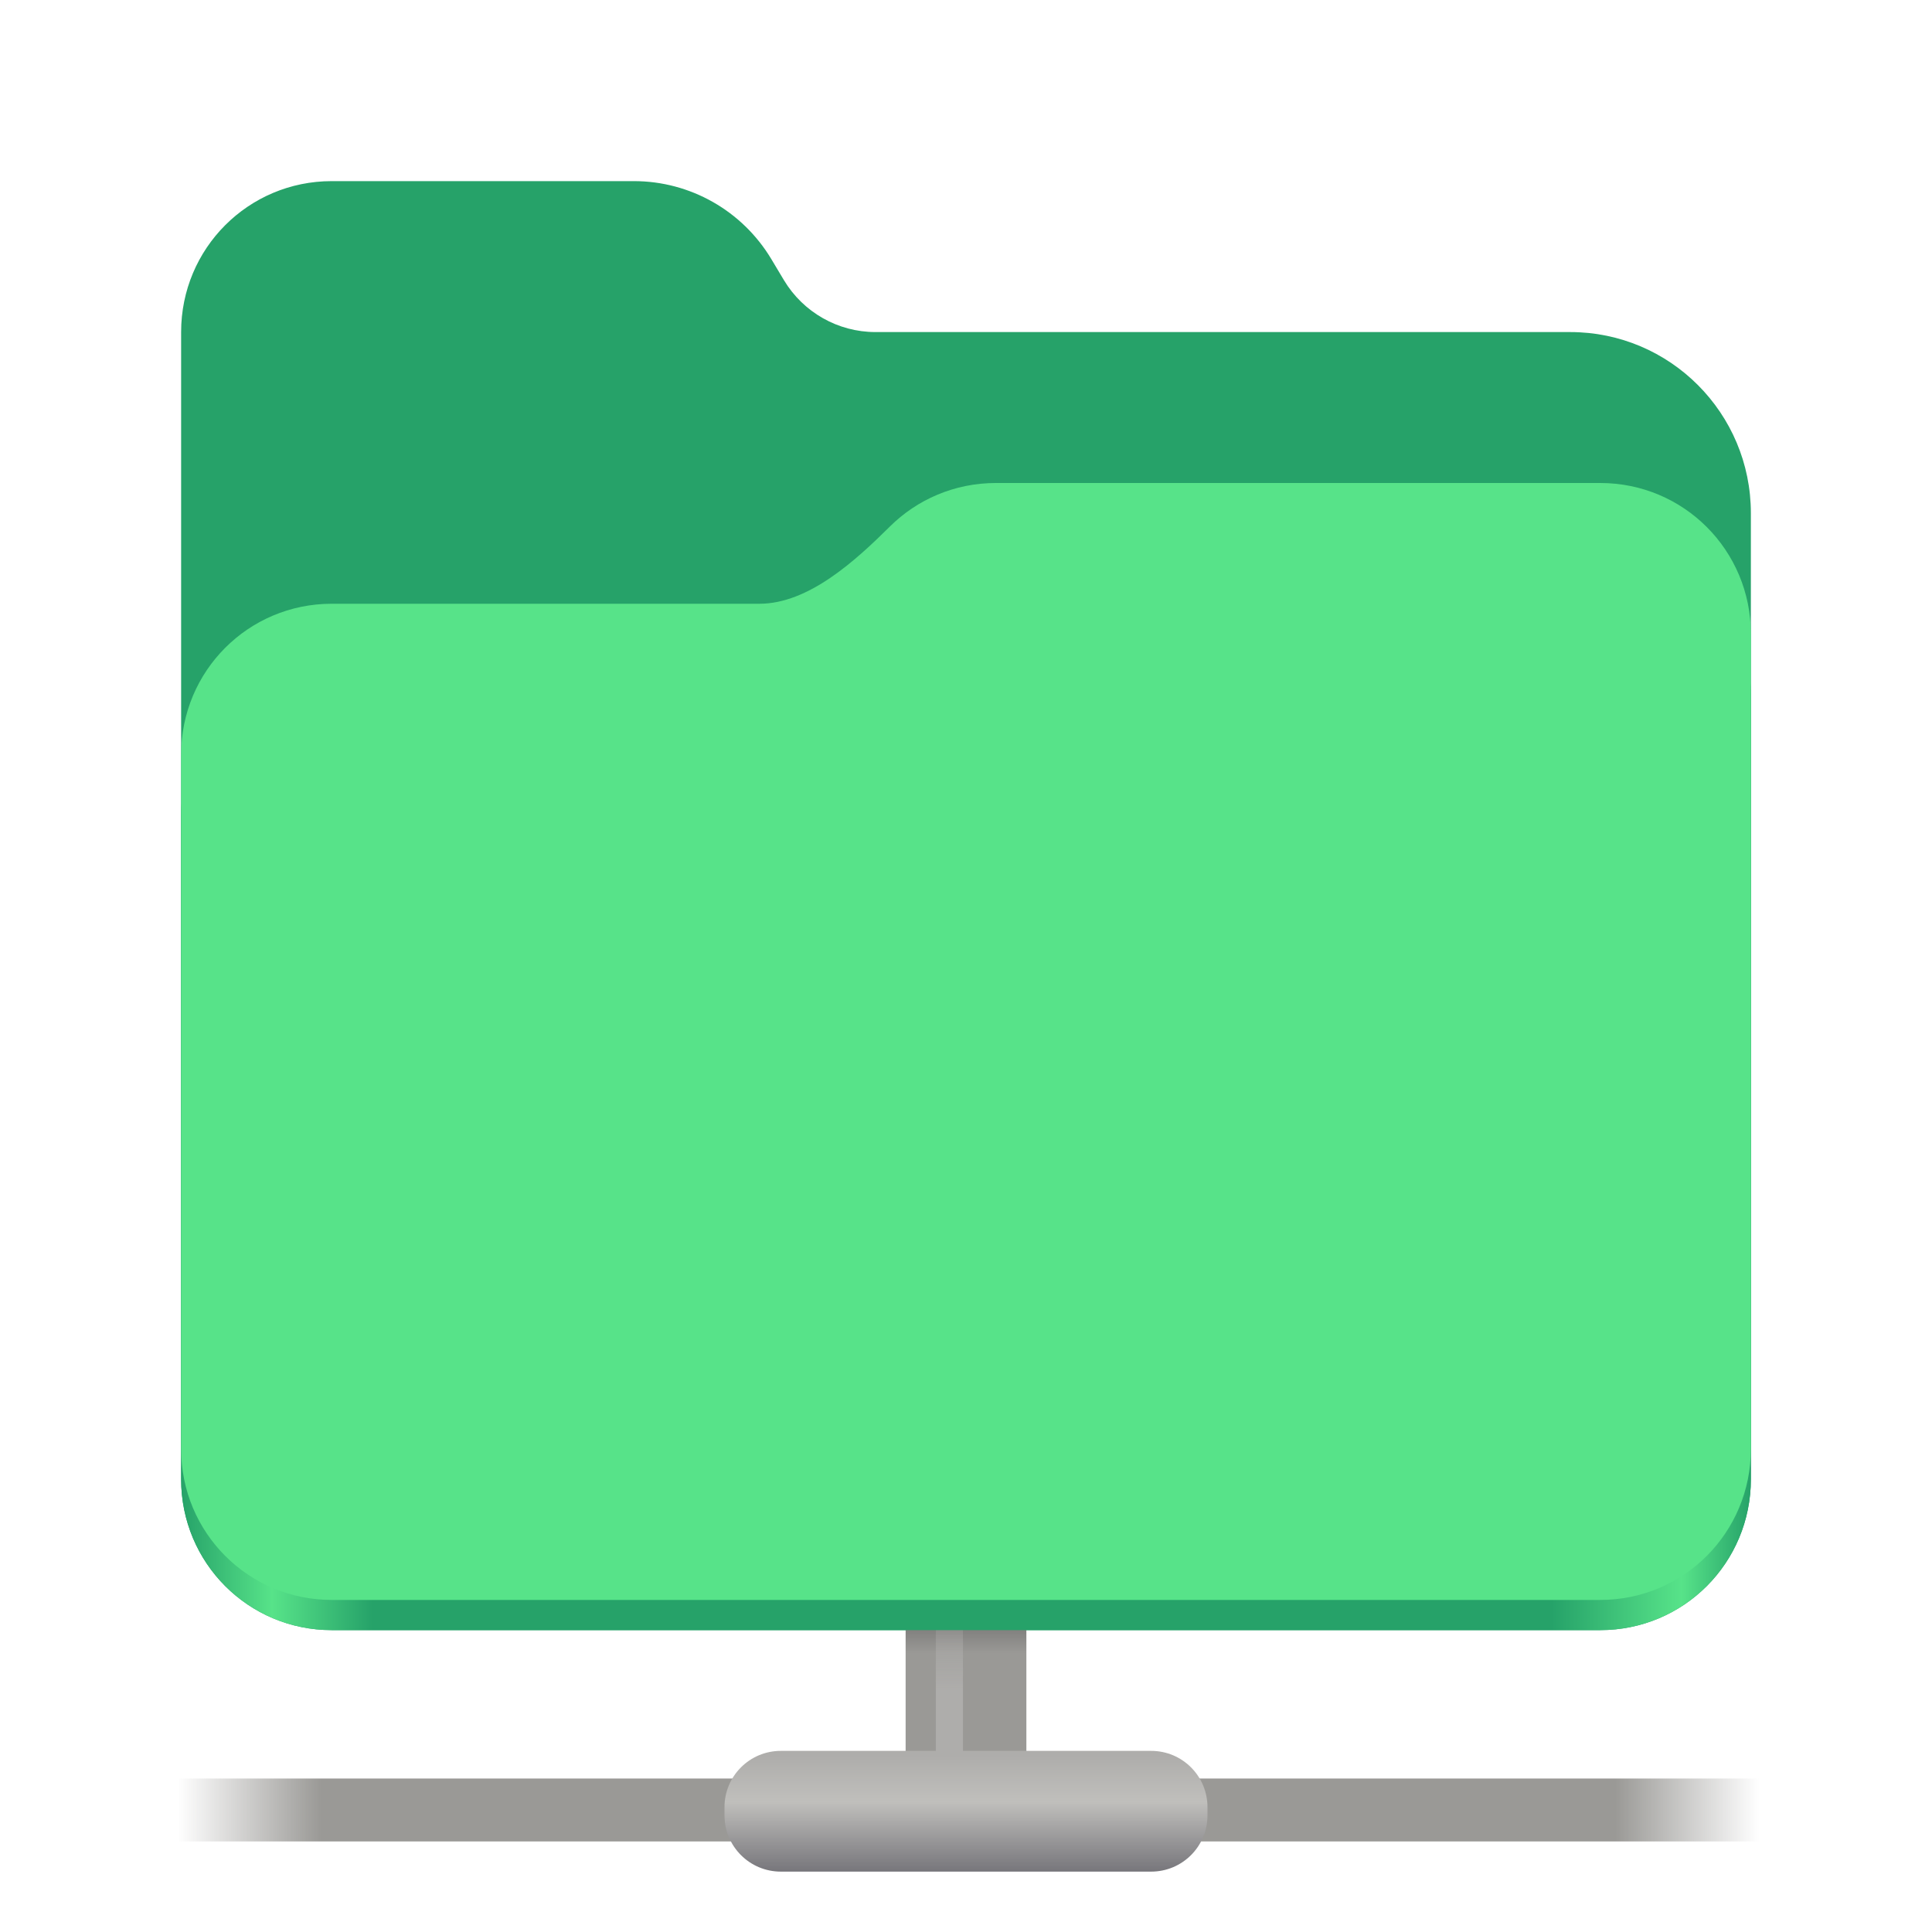
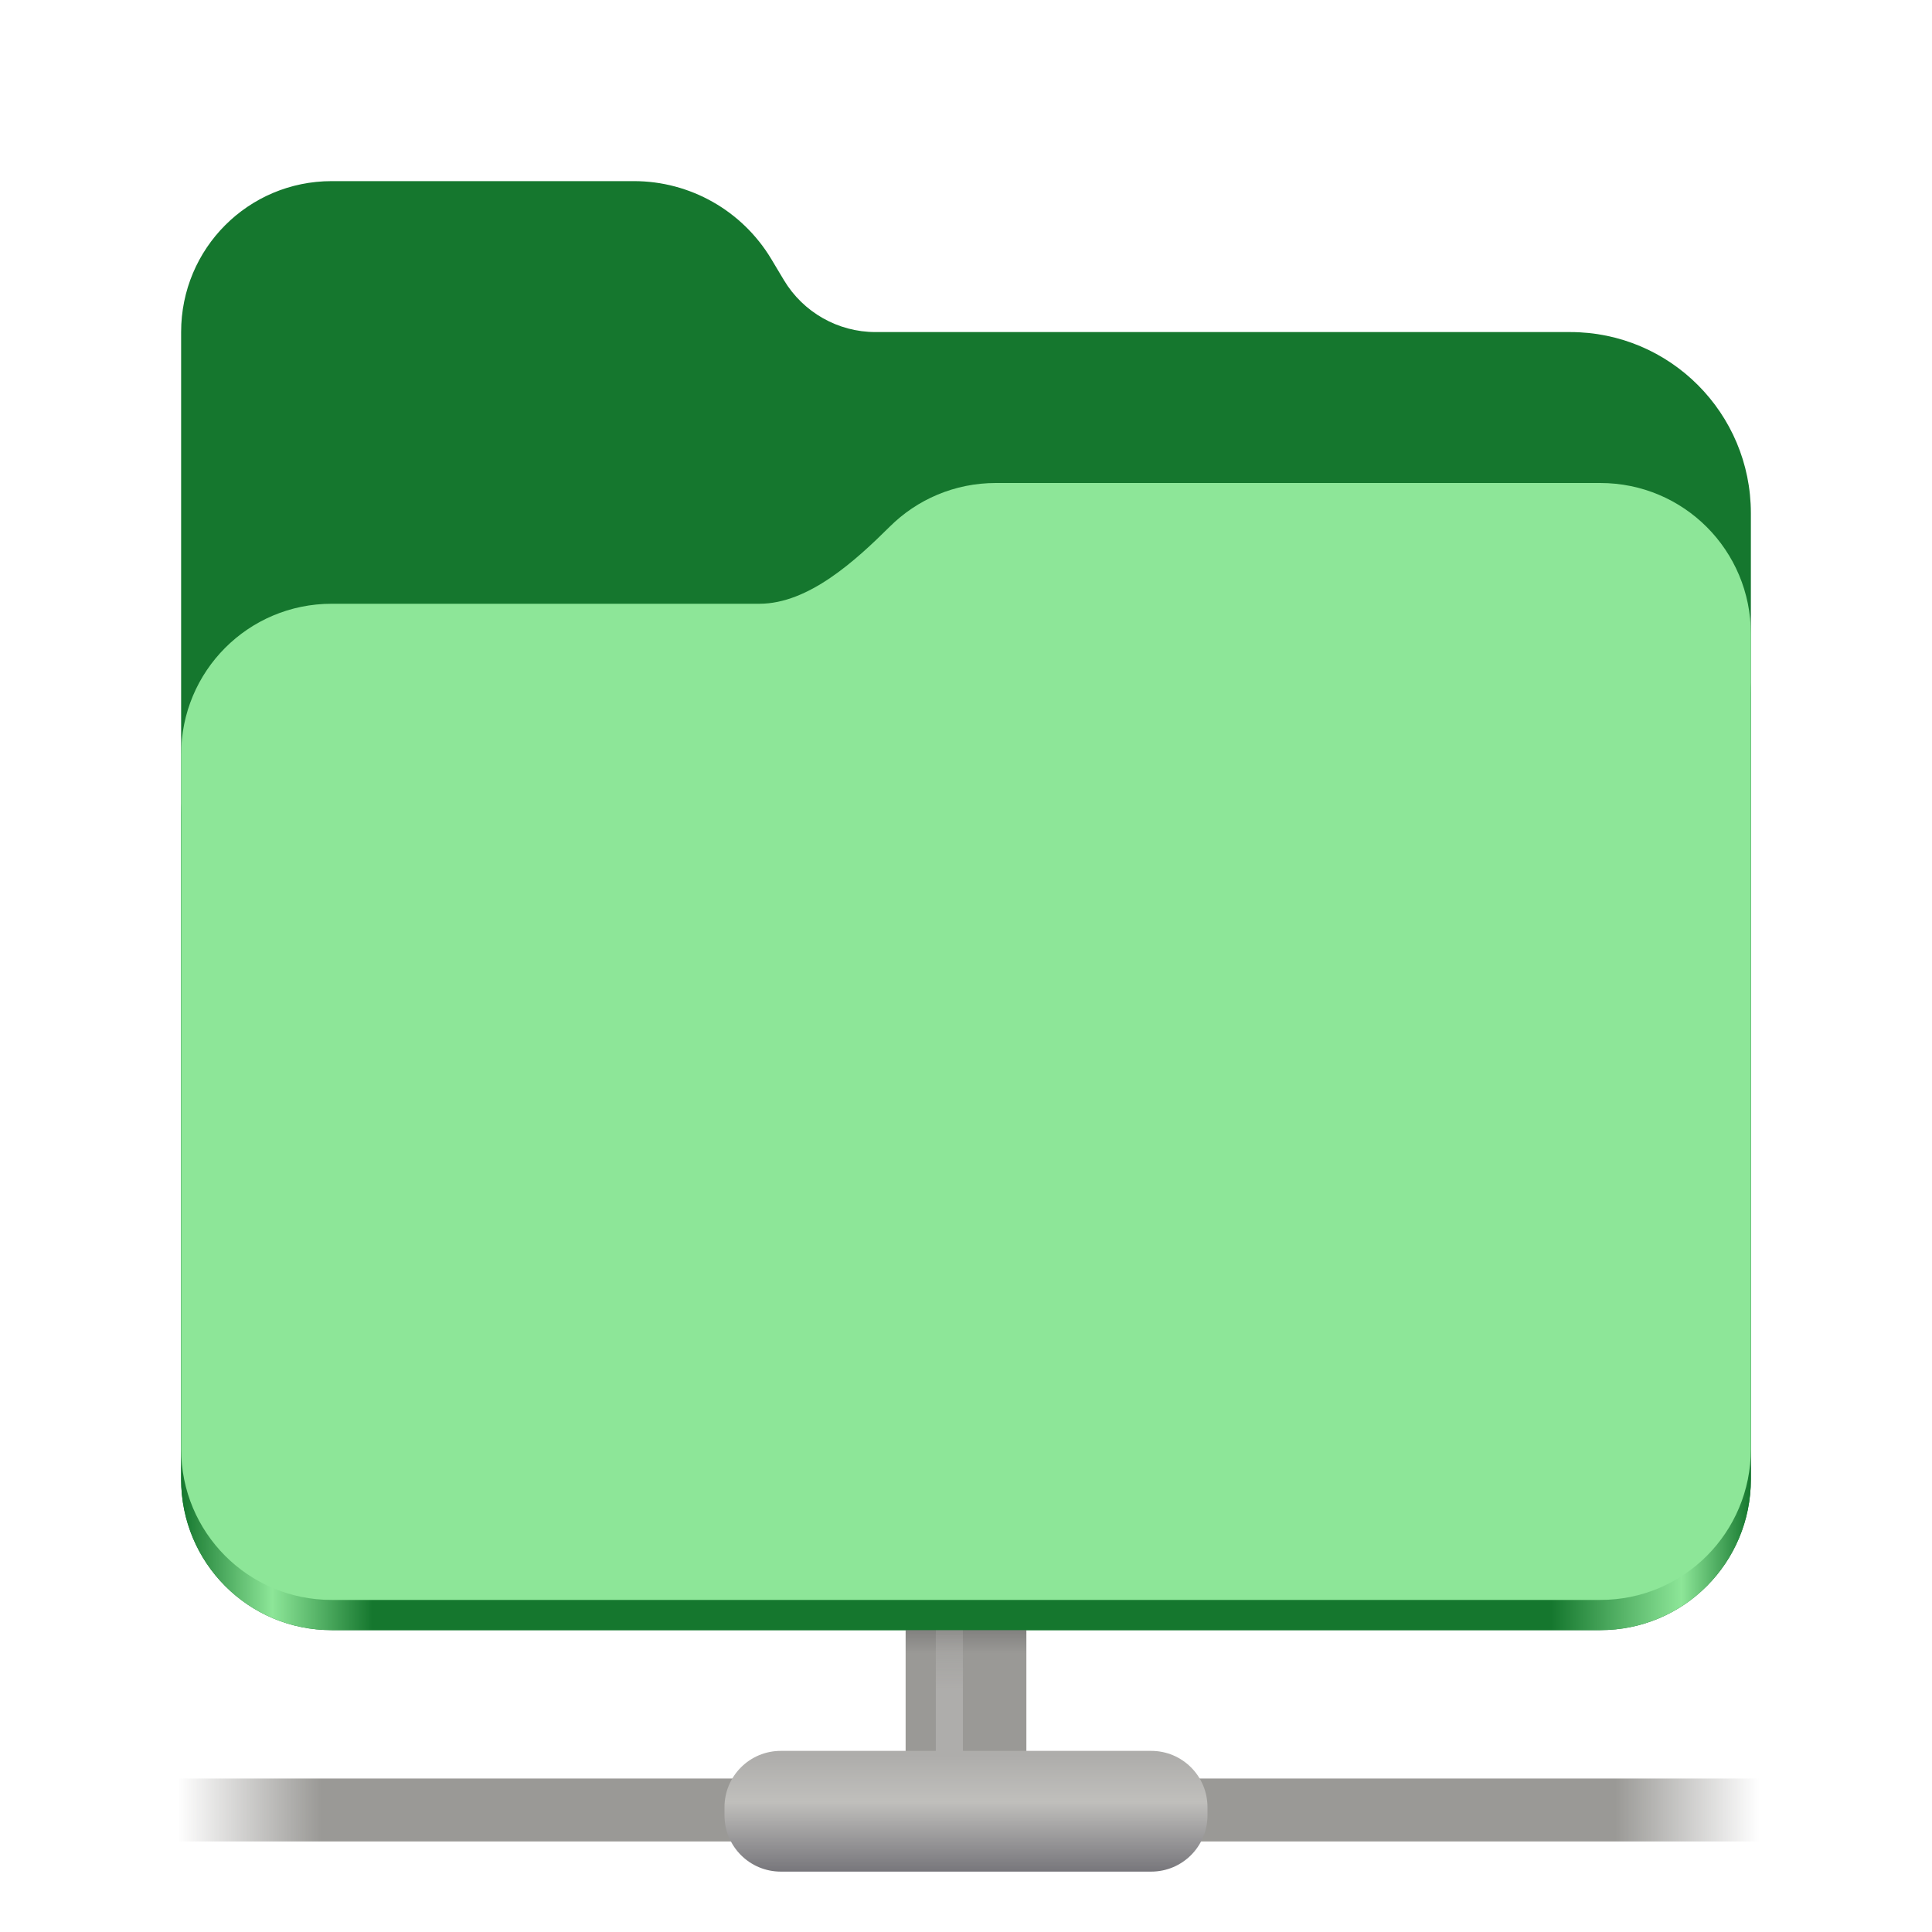
<svg xmlns="http://www.w3.org/2000/svg" height="128px" viewBox="0 0 128 128" width="128px" version="1.1" id="svg55">
  <defs id="defs59" />
  <linearGradient id="a" gradientTransform="matrix(0 -0.932866 -1 0 0.000045 -158.9183)" gradientUnits="userSpaceOnUse" x1="-280.624" x2="-287.765" y1="-66.117" y2="-66.117">
    <stop offset="0" stop-color="#313133" id="stop2" />
    <stop offset="1" stop-color="#9a9996" id="stop4" />
  </linearGradient>
  <linearGradient id="b" gradientTransform="matrix(0 -1 -1 0 0.000051 -160.0001)" gradientUnits="userSpaceOnUse" x1="-271.975" x2="-266.415" y1="-62.938" y2="-62.938">
    <stop offset="0" stop-color="#aeadab" id="stop7" />
    <stop offset="1" stop-color="#aeadab" stop-opacity="0" id="stop9" />
  </linearGradient>
  <linearGradient id="c" gradientTransform="matrix(2.381786 0 0 2.083491 -2851.153 1648.157)" gradientUnits="userSpaceOnUse" x1="1202" x2="1246" y1="-735" y2="-735">
    <stop offset="0" stop-color="#9a9996" stop-opacity="0" id="stop12" />
    <stop offset="0.091" stop-color="#9a9996" id="stop14" />
    <stop offset="0.909" stop-color="#9a9996" id="stop16" />
    <stop offset="1" stop-color="#9a9996" stop-opacity="0" id="stop18" />
  </linearGradient>
  <linearGradient id="d" gradientTransform="matrix(0.25 0 0 0.166667 -164 180.6666)" gradientUnits="userSpaceOnUse" x1="904" x2="904" y1="-340" y2="-385.948">
    <stop offset="0" stop-color="#77767b" id="stop21" />
    <stop offset="0.603" stop-color="#c0bfbc" id="stop23" />
    <stop offset="1" stop-color="#aeadab" id="stop25" />
  </linearGradient>
  <linearGradient id="e" gradientTransform="matrix(0.45451 0 0 0.455522 -1210.292 616.1726)" gradientUnits="userSpaceOnUse" x1="2689.252" x2="2918.07" y1="-1106.803" y2="-1106.803">
-     <stop offset="0" stop-color="#62a0ea" id="stop28" style="stop-color:#26a269;stop-opacity:1;" />
-     <stop offset="0.058" stop-color="#afd4ff" id="stop30" style="stop-color:#57e389;stop-opacity:1;" />
-     <stop offset="0.122" stop-color="#62a0ea" id="stop32" style="stop-color:#26a269;stop-opacity:1;" />
-     <stop offset="0.873" stop-color="#62a0ea" id="stop34" style="stop-color:#26a269;stop-opacity:1;" />
-     <stop offset="0.956" stop-color="#c0d5ea" id="stop36" style="stop-color:#57e389;stop-opacity:1;" />
-     <stop offset="1" stop-color="#62a0ea" id="stop38" style="stop-color:#26a269;stop-opacity:1;" />
+     <stop offset="0" stop-color="#62a0ea" id="stop28" style="stop-color:#15772e;stop-opacity:1;" />
+     <stop offset="0.058" stop-color="#afd4ff" id="stop30" style="stop-color:#8de698;stop-opacity:1;" />
+     <stop offset="0.122" stop-color="#62a0ea" id="stop32" style="stop-color:#15772e;stop-opacity:1;" />
+     <stop offset="0.873" stop-color="#62a0ea" id="stop34" style="stop-color:#15772e;stop-opacity:1;" />
+     <stop offset="0.956" stop-color="#c0d5ea" id="stop36" style="stop-color:#8de698;stop-opacity:1;" />
+     <stop offset="1" stop-color="#62a0ea" id="stop38" style="stop-color:#15772e;stop-opacity:1;" />
  </linearGradient>
-   <path d="m 21.977 12 c -5.527 0 -9.977 4.461 -9.977 10 v 76 c 0 5.539 4.449 10 9.977 10 h 84.043 c 5.531 0 9.98 -4.461 9.98 -10 v -64 c 0 -6.629 -5.359 -12 -11.973 -12 h -46.027 c -2.48 0 -4.781 -1.305 -6.062 -3.438 l -0.844 -1.41 c -1.922 -3.195 -5.371 -5.152 -9.094 -5.152 z m 0 0" fill="#438de6" id="path41" style="fill:#26a269;fill-opacity:1" />
+   <path d="m 21.977 12 c -5.527 0 -9.977 4.461 -9.977 10 v 76 c 0 5.539 4.449 10 9.977 10 h 84.043 c 5.531 0 9.98 -4.461 9.98 -10 v -64 c 0 -6.629 -5.359 -12 -11.973 -12 h -46.027 c -2.48 0 -4.781 -1.305 -6.062 -3.438 l -0.844 -1.41 c -1.922 -3.195 -5.371 -5.152 -9.094 -5.152 z m 0 0" fill="#438de6" id="path41" style="fill:#15772e;fill-opacity:1" />
  <path d="m 68 117.211 v -29.852 h -8 v 29.852 z m 0 0" fill="url(#a)" id="path43" />
  <path d="m 63.797 117.211 v -29.852 h -1.797 v 29.852 z m 0 0" fill="url(#b)" id="path45" />
  <path d="m 8.18 117.832 h 111.945 v 4.168 h -111.945 z m 0 0" fill="url(#c)" id="path47" />
  <path d="m 51.73 116 h 24.539 c 2.062 0 3.73 1.668 3.73 3.73 v 0.539 c 0 2.062 -1.668 3.73 -3.73 3.73 h -24.539 c -2.062 0 -3.73 -1.668 -3.73 -3.73 v -0.539 c 0 -2.062 1.668 -3.73 3.73 -3.73 z m 0 0" fill="url(#d)" id="path49" />
  <path d="m 65.977 36 c -2.746 0 -5.227 1.102 -7.027 2.891 c -2.273 2.254 -5.383 5.109 -8.633 5.109 h -28.34 c -5.527 0 -9.977 4.461 -9.977 10 v 44 c 0 5.539 4.449 10 9.977 10 h 84.043 c 5.531 0 9.98 -4.461 9.98 -10 v -52 c 0 -5.539 -4.449 -10 -9.98 -10 z m 0 0" fill="url(#e)" id="path51" />
-   <path d="m 65.977 32 c -2.746 0 -5.227 1.102 -7.027 2.891 c -2.273 2.254 -5.383 5.109 -8.633 5.109 h -28.34 c -5.527 0 -9.977 4.461 -9.977 10 v 46 c 0 5.539 4.449 10 9.977 10 h 84.043 c 5.531 0 9.98 -4.461 9.98 -10 v -54 c 0 -5.539 -4.449 -10 -9.98 -10 z m 0 0" fill="#a4caee" id="path53" style="fill:#57e389;fill-opacity:1" />
+   <path d="m 65.977 32 c -2.746 0 -5.227 1.102 -7.027 2.891 c -2.273 2.254 -5.383 5.109 -8.633 5.109 h -28.34 c -5.527 0 -9.977 4.461 -9.977 10 v 46 c 0 5.539 4.449 10 9.977 10 h 84.043 c 5.531 0 9.98 -4.461 9.98 -10 v -54 c 0 -5.539 -4.449 -10 -9.98 -10 z m 0 0" fill="#a4caee" id="path53" style="fill:#8de698;fill-opacity:1" />
</svg>
